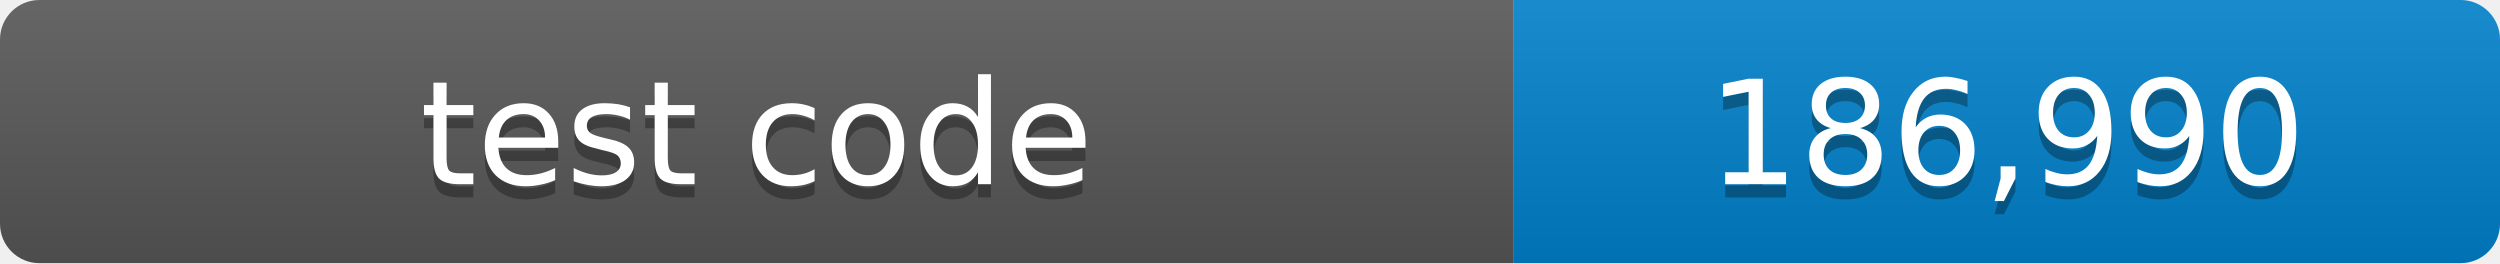
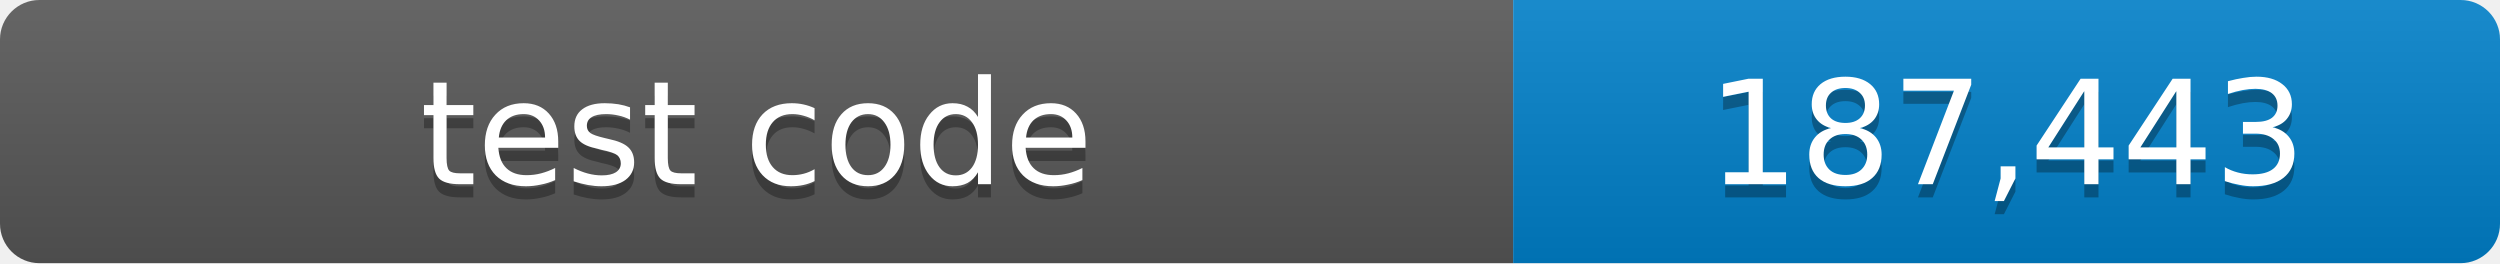
- <svg xmlns="http://www.w3.org/2000/svg" width="190" height="20" role="img" aria-label="test code: 186,990 lines">
+ <svg xmlns="http://www.w3.org/2000/svg" width="190" height="20" role="img" aria-label="test code: 187,443 lines">
  <linearGradient id="shade" x2="0" y2="100%">
    <stop offset="0" stop-color="#fff" stop-opacity=".1" />
    <stop offset="1" stop-opacity=".1" />
  </linearGradient>
  <clipPath id="round">
    <rect width="190" height="20" rx="3" />
  </clipPath>
  <g clip-path="url(#round)">
    <path fill="#555" d="M0 0h115v20H0z" />
    <path fill="#007ec6" d="M115 0h75v20h-75z" />
    <path fill="url(#shade)" d="M0 0h190v20H0z" />
  </g>
  <g fill="#fff" text-anchor="middle" font-family="Verdana,Geneva,DejaVu Sans,sans-serif" font-size="11">
    <text x="57.5" y="15" fill="#010101" fill-opacity=".3">test code</text>
    <text x="57.5" y="14">test code</text>
-     <text x="152.5" y="15" fill="#010101" fill-opacity=".3">186,990</text>
-     <text x="152.5" y="14">186,990</text>
+     <text x="152.5" y="15" fill="#010101" fill-opacity=".3">187,443</text>
+     <text x="152.5" y="14">187,443</text>
  </g>
</svg>
